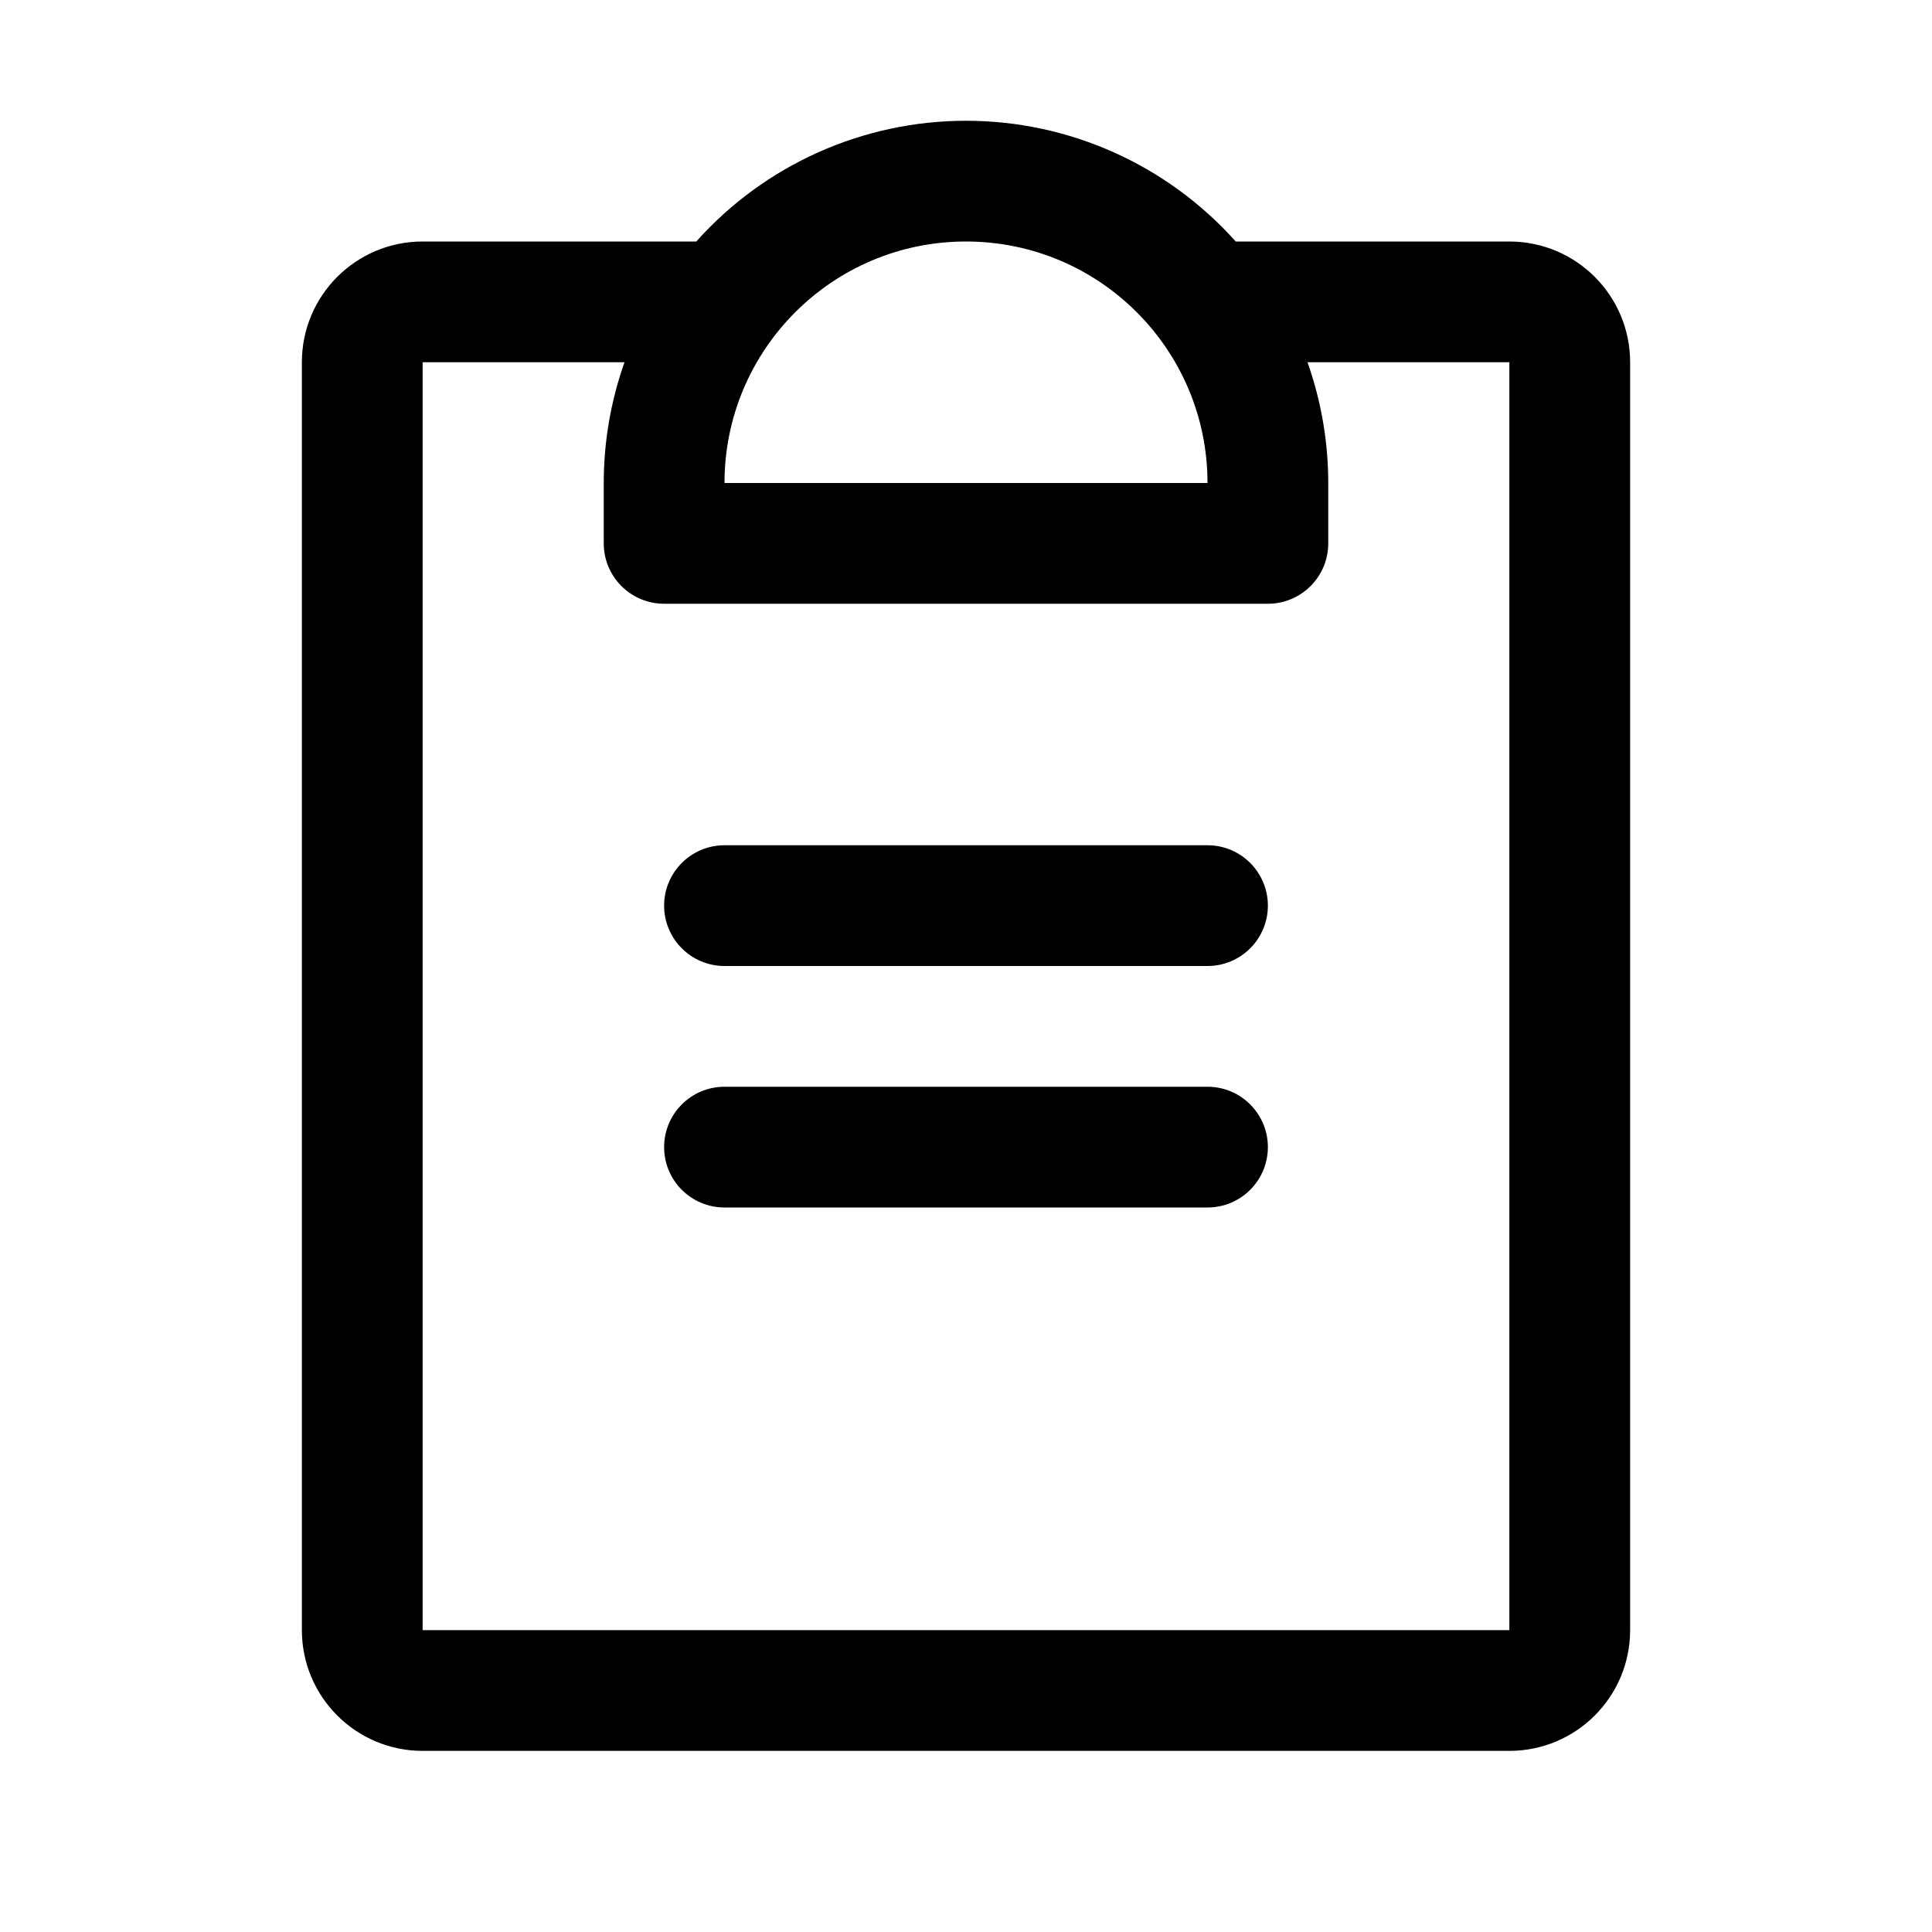
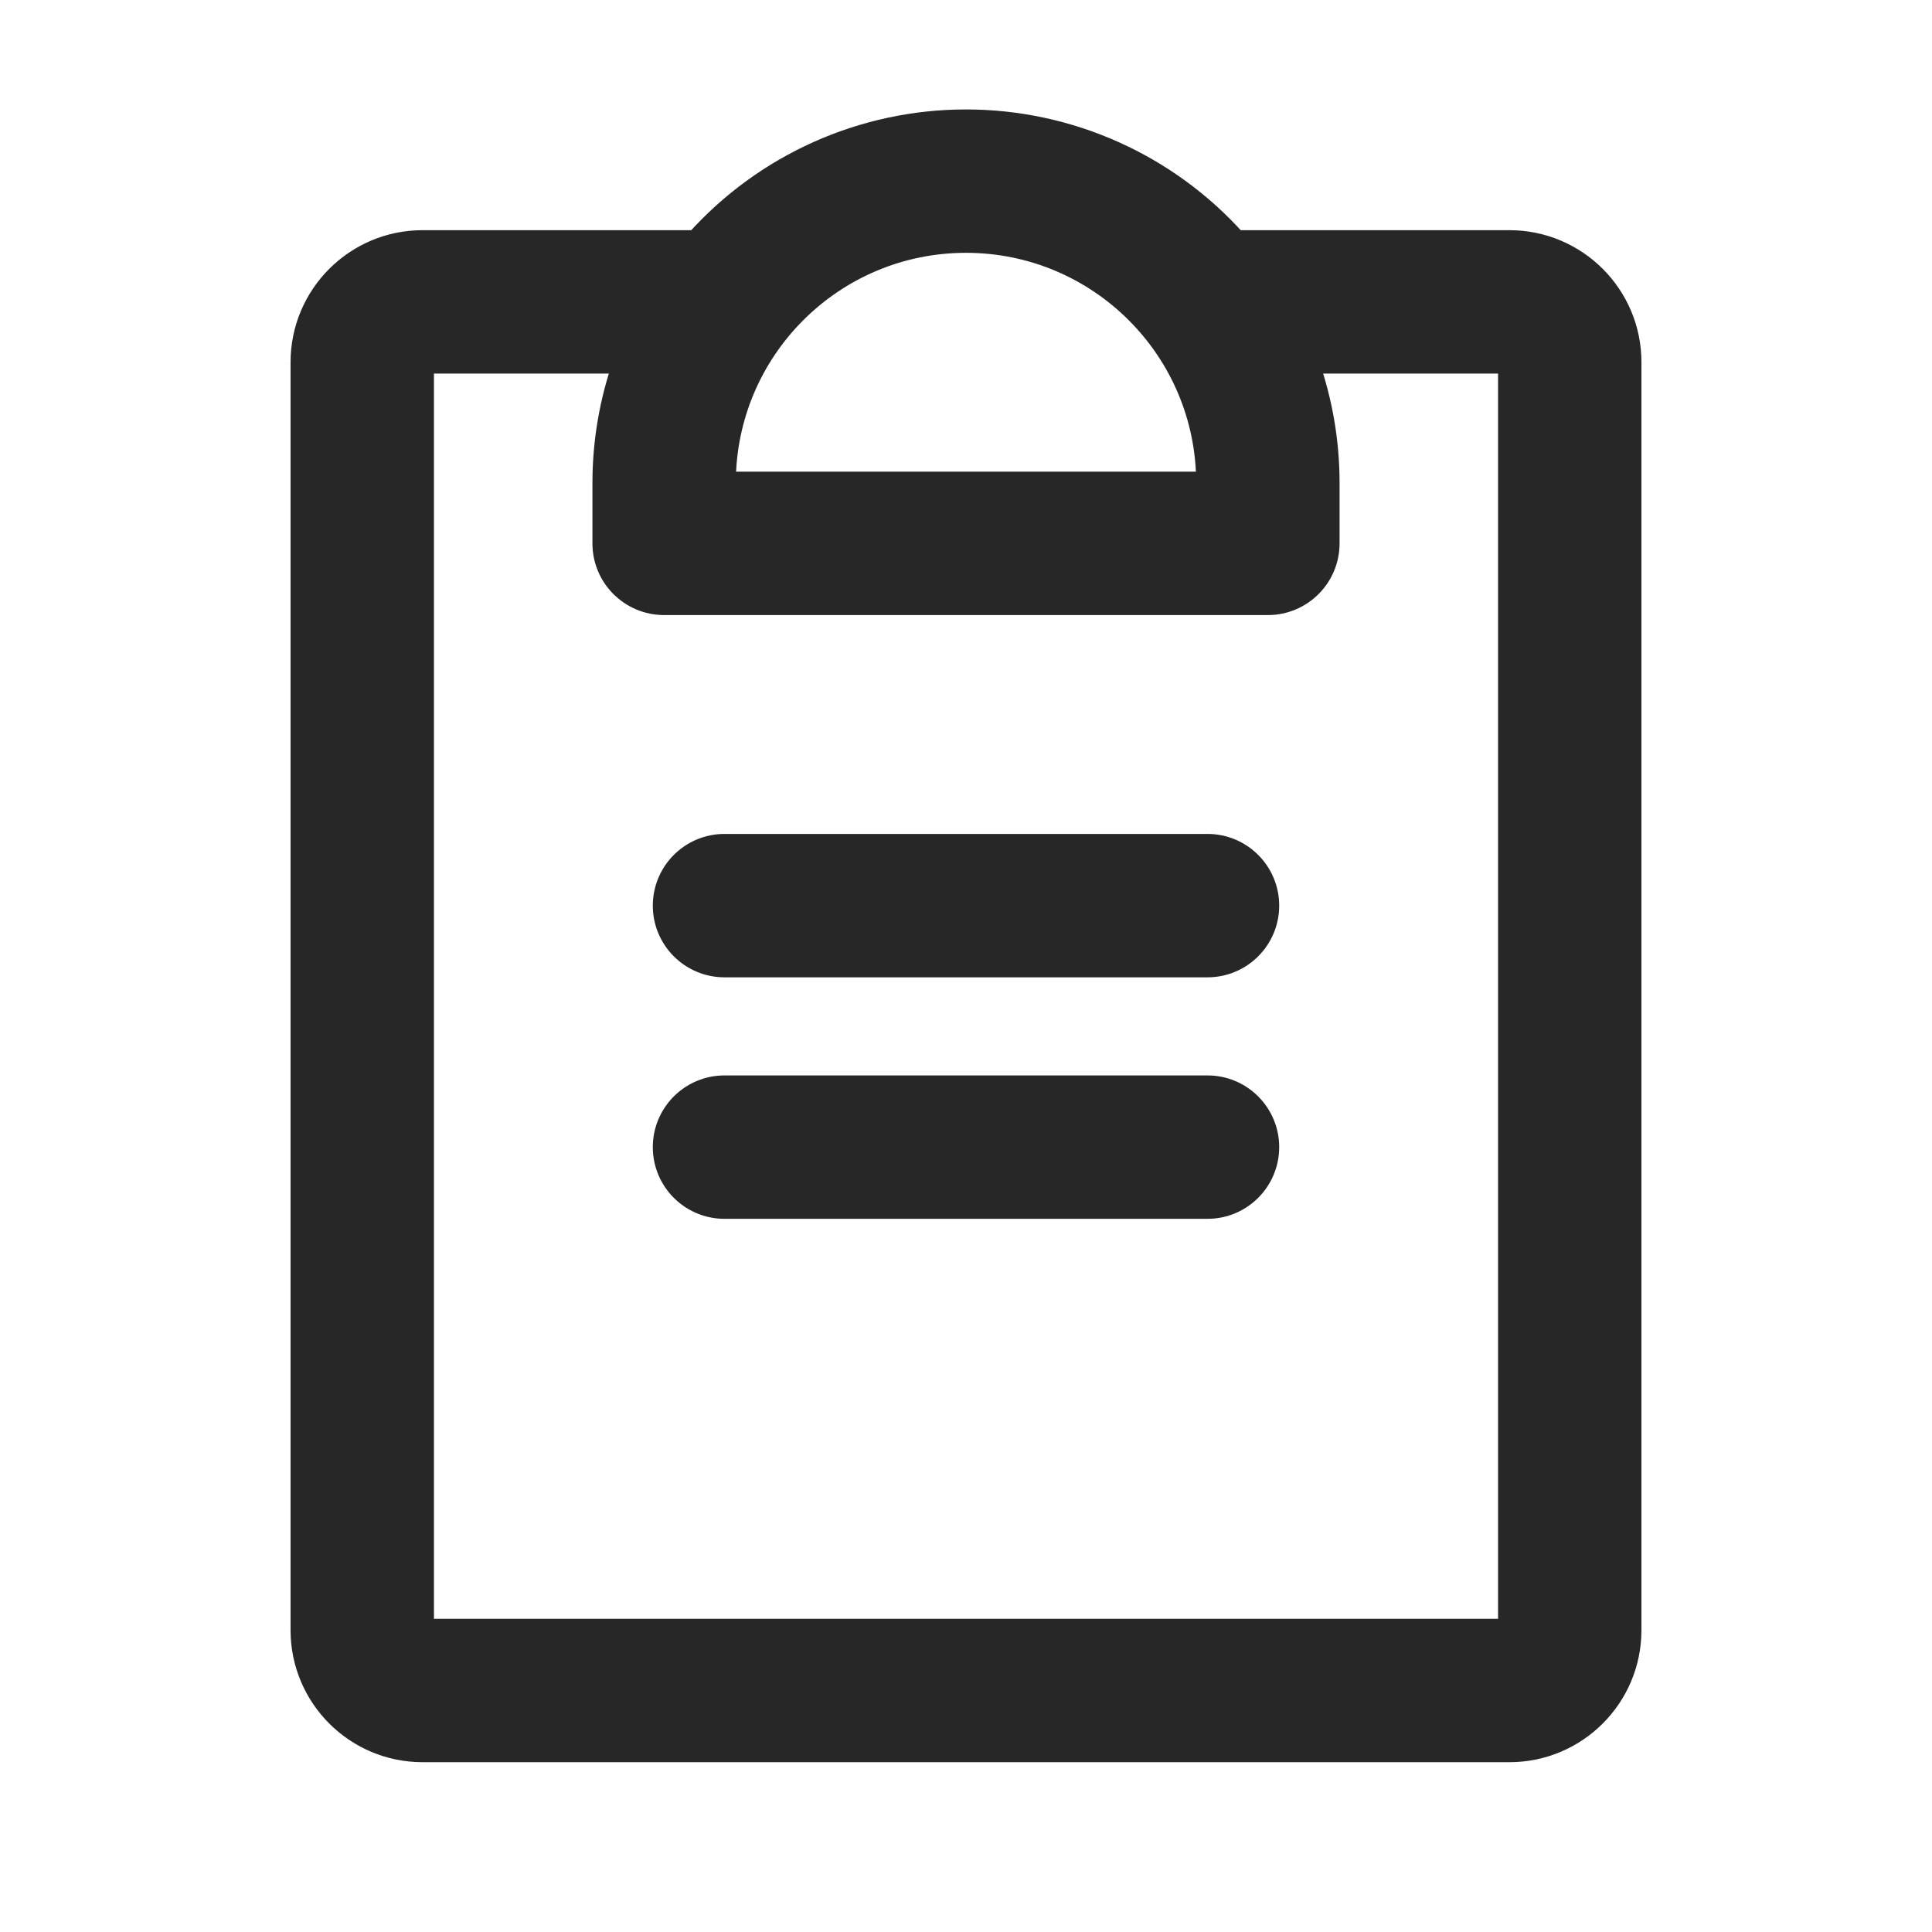
- <svg xmlns="http://www.w3.org/2000/svg" width="32" height="32" fill="#000000" viewBox="0 0 256 256">
-   <path d="M168,152a8,8,0,0,1-8,8H96a8,8,0,0,1,0-16h64A8,8,0,0,1,168,152Zm-8-40H96a8,8,0,0,0,0,16h64a8,8,0,0,0,0-16Zm56-64V216a16,16,0,0,1-16,16H56a16,16,0,0,1-16-16V48A16,16,0,0,1,56,32H92.26a47.92,47.92,0,0,1,71.48,0H200A16,16,0,0,1,216,48ZM96,64h64a32,32,0,0,0-64,0ZM200,48H173.25A47.93,47.93,0,0,1,176,64v8a8,8,0,0,1-8,8H88a8,8,0,0,1-8-8V64a47.93,47.93,0,0,1,2.75-16H56V216H200Z" />
+ <svg xmlns="http://www.w3.org/2000/svg" width="32" height="32" fill="#272727" viewBox="0 0 256 256">
+   <path d="M168,152a8,8,0,0,1-8,8H96a8,8,0,0,1,0-16h64A8,8,0,0,1,168,152Zm-8-40H96a8,8,0,0,0,0,16h64a8,8,0,0,0,0-16Zm56-64V216a16,16,0,0,1-16,16H56a16,16,0,0,1-16-16V48A16,16,0,0,1,56,32H92.26a47.92,47.92,0,0,1,71.48,0H200A16,16,0,0,1,216,48ZM96,64h64a32,32,0,0,0-64,0ZM200,48H173.25A47.93,47.93,0,0,1,176,64v8a8,8,0,0,1-8,8H88a8,8,0,0,1-8-8V64a47.93,47.93,0,0,1,2.75-16H56V216H200Z" stroke="#272727" stroke-linecap="round" stroke-linejoin="round" stroke-width="3" />
</svg>
